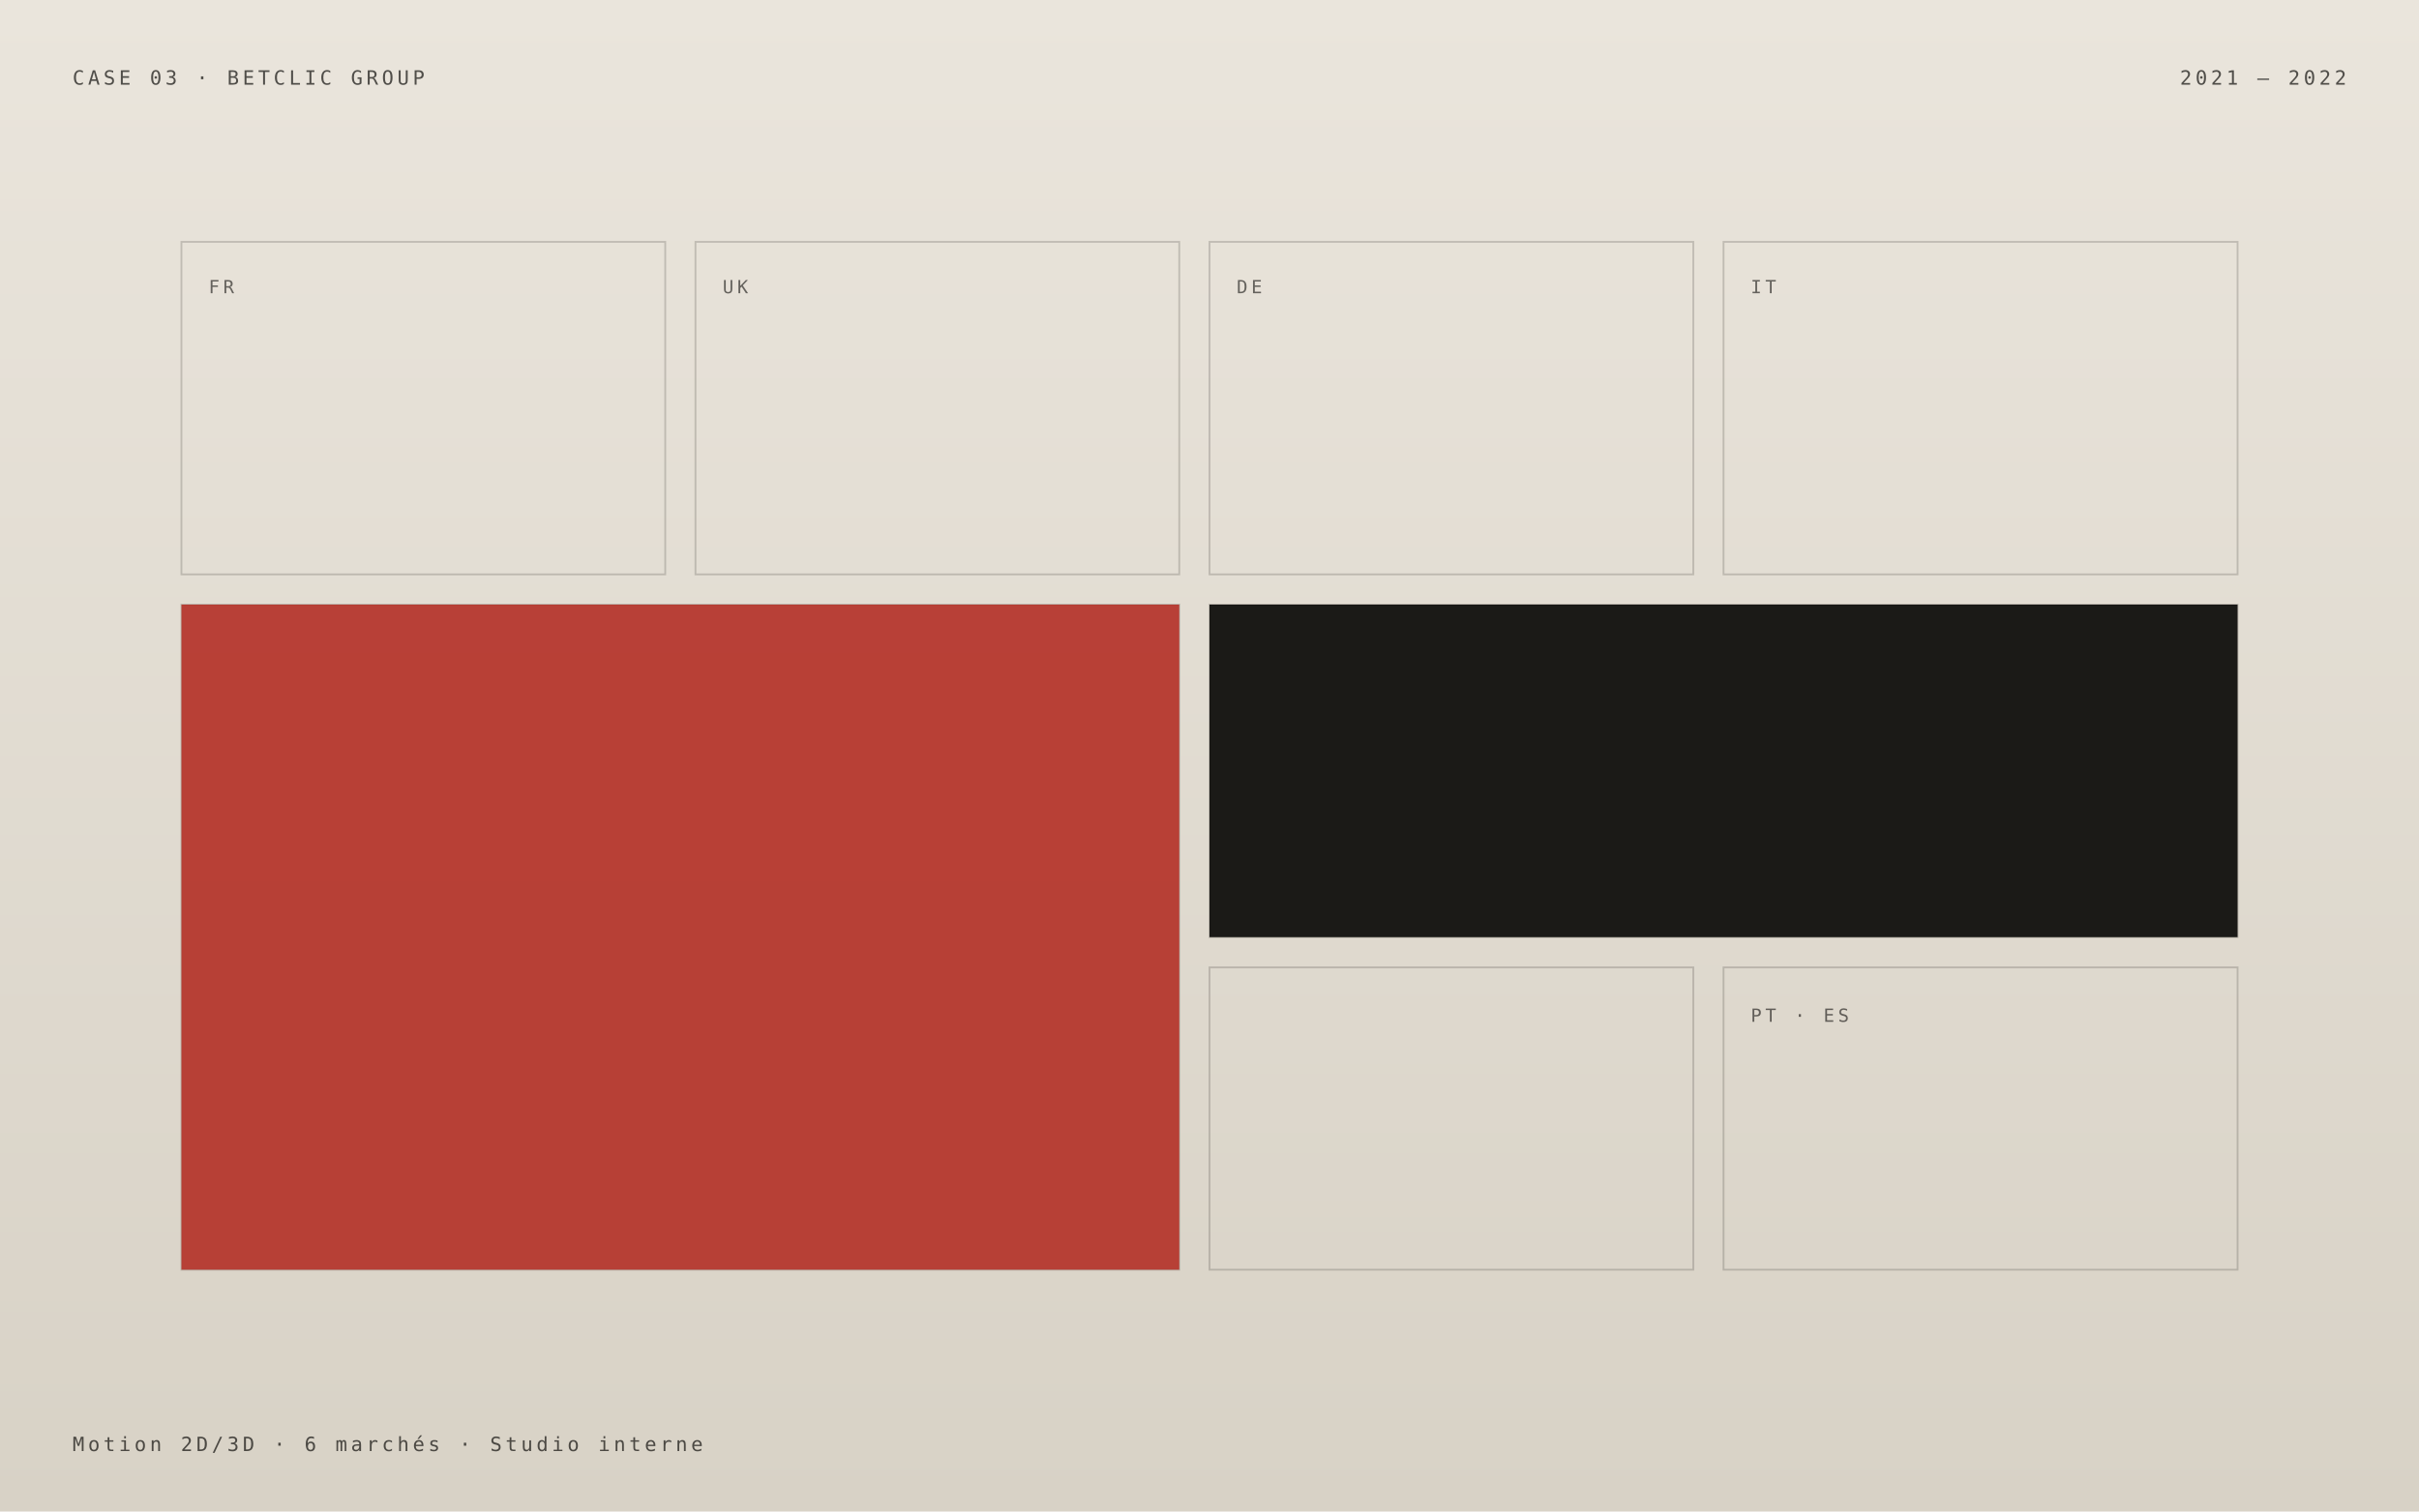
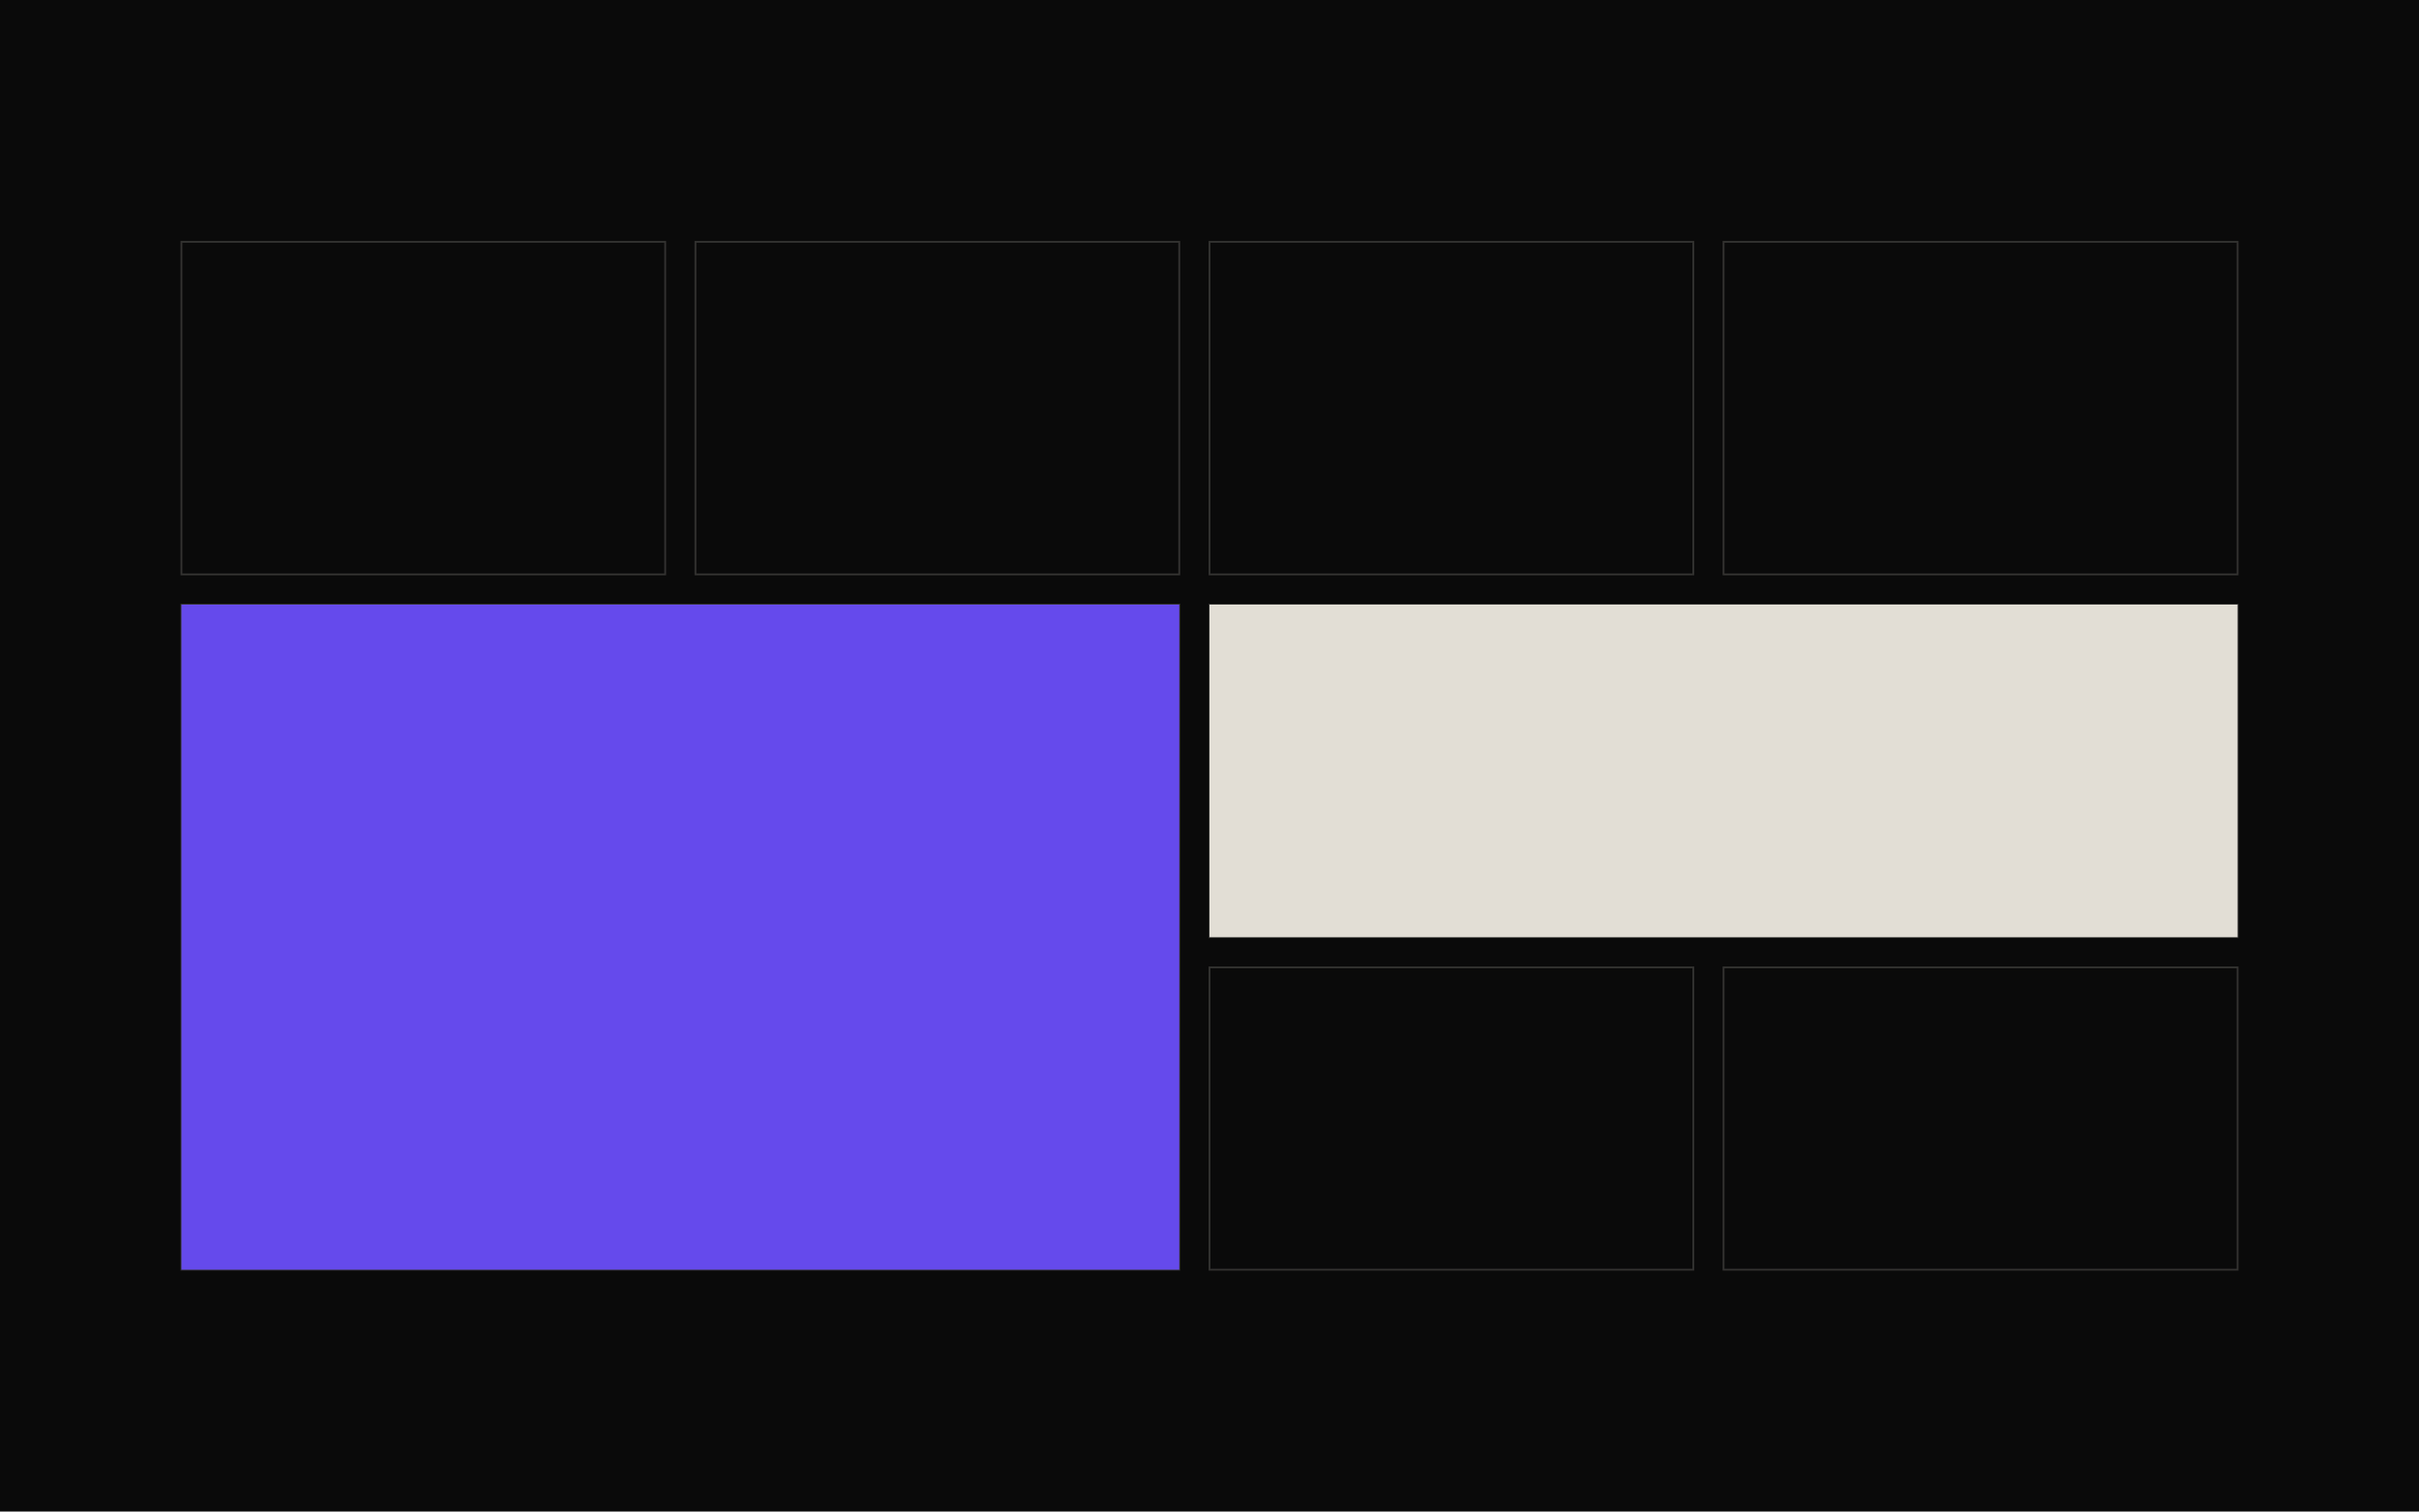
- <svg xmlns="http://www.w3.org/2000/svg" viewBox="0 0 1600 1000" preserveAspectRatio="xMidYMid slice" role="img" aria-label="Betclic Group — placeholder">
-   <defs>
-     <linearGradient id="bc-bg" x1="0" y1="0" x2="0" y2="1">
-       <stop offset="0%" stop-color="#EAE5DC" />
-       <stop offset="100%" stop-color="#D8D2C6" />
-     </linearGradient>
-   </defs>
-   <rect width="1600" height="1000" fill="url(#bc-bg)" />
-   <g fill="none" stroke="#0F0E0C" stroke-width="1.2" opacity="0.18">
+ <svg xmlns="http://www.w3.org/2000/svg" viewBox="0 0 1600 1000" preserveAspectRatio="xMidYMid slice" role="img" aria-label="Betclic Group">
+   <rect width="1600" height="1000" fill="#0A0A0A" />
+   <g fill="none" stroke="#EDE9DF" stroke-width="1.2" opacity="0.18">
    <rect x="120" y="160" width="320" height="220" />
    <rect x="460" y="160" width="320" height="220" />
    <rect x="800" y="160" width="320" height="220" />
    <rect x="1140" y="160" width="340" height="220" />
    <rect x="120" y="400" width="660" height="440" />
    <rect x="800" y="400" width="680" height="220" />
    <rect x="800" y="640" width="320" height="200" />
    <rect x="1140" y="640" width="340" height="200" />
  </g>
-   <rect x="120" y="400" width="660" height="440" fill="#B43329" opacity="0.92" />
-   <rect x="800" y="400" width="680" height="220" fill="#0F0E0C" opacity="0.94" />
-   <g font-family="JetBrains Mono, monospace" font-size="12" fill="#0F0E0C" opacity="0.6" letter-spacing="2.4">
-     <text x="138" y="194">FR</text>
-     <text x="478" y="194">UK</text>
-     <text x="818" y="194">DE</text>
-     <text x="1158" y="194">IT</text>
-     <text x="1158" y="676">PT · ES</text>
-   </g>
-   <g font-family="JetBrains Mono, monospace" fill="#0F0E0C" font-size="13" letter-spacing="2.4" opacity="0.7">
-     <text x="48" y="56">CASE 03 · BETCLIC GROUP</text>
-     <text x="48" y="960">Motion 2D/3D · 6 marchés · Studio interne</text>
-     <text x="1552" y="56" text-anchor="end">2021 — 2022</text>
-   </g>
+   <rect x="120" y="400" width="660" height="440" fill="#6D4FFF" opacity="0.92" />
+   <rect x="800" y="400" width="680" height="220" fill="#EDE9DF" opacity="0.95" />
</svg>
